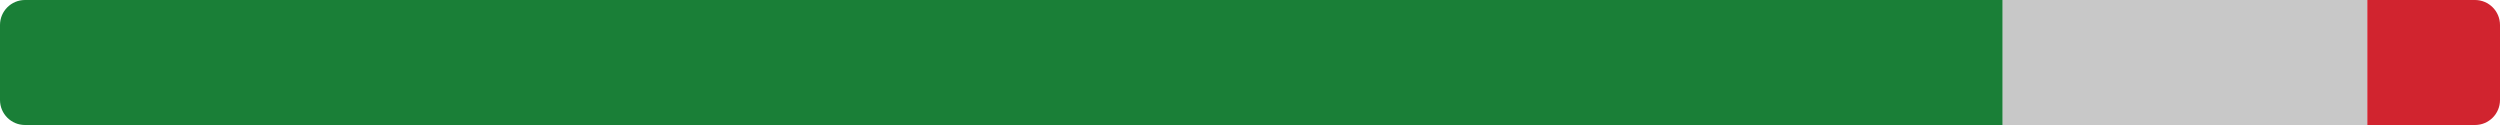
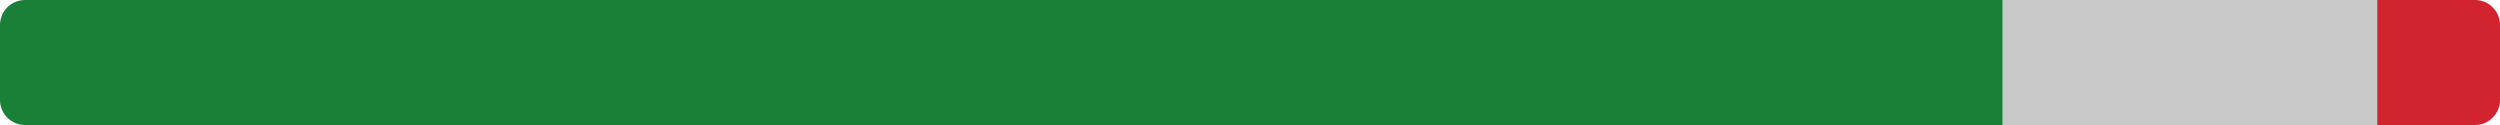
<svg xmlns="http://www.w3.org/2000/svg" version="1.1" viewBox="0 0 100 5" width="200">
  <defs>
    <clipPath id="round-corners">
      <rect x="0" y="0" width="100" height="5" rx="1" />
    </clipPath>
  </defs>
  <g clip-path="url(#round-corners)">
    <rect width="80.109" height="5" fill="rgb(26, 127, 55)" x="0" y="0" />
-     <rect width="14.583" height="5" fill="rgb(200, 200, 200)" x="80.109" y="0" />
-     <rect width="5.308" height="5" fill="rgb(209, 36, 47)" x="94.692" y="0" />
+     <rect width="14.98" height="5" fill="rgb(200, 200, 200)" x="80.109" y="0" />
+     <rect width="4.911" height="5" fill="rgb(209, 36, 47)" x="95.089" y="0" />
  </g>
</svg>
